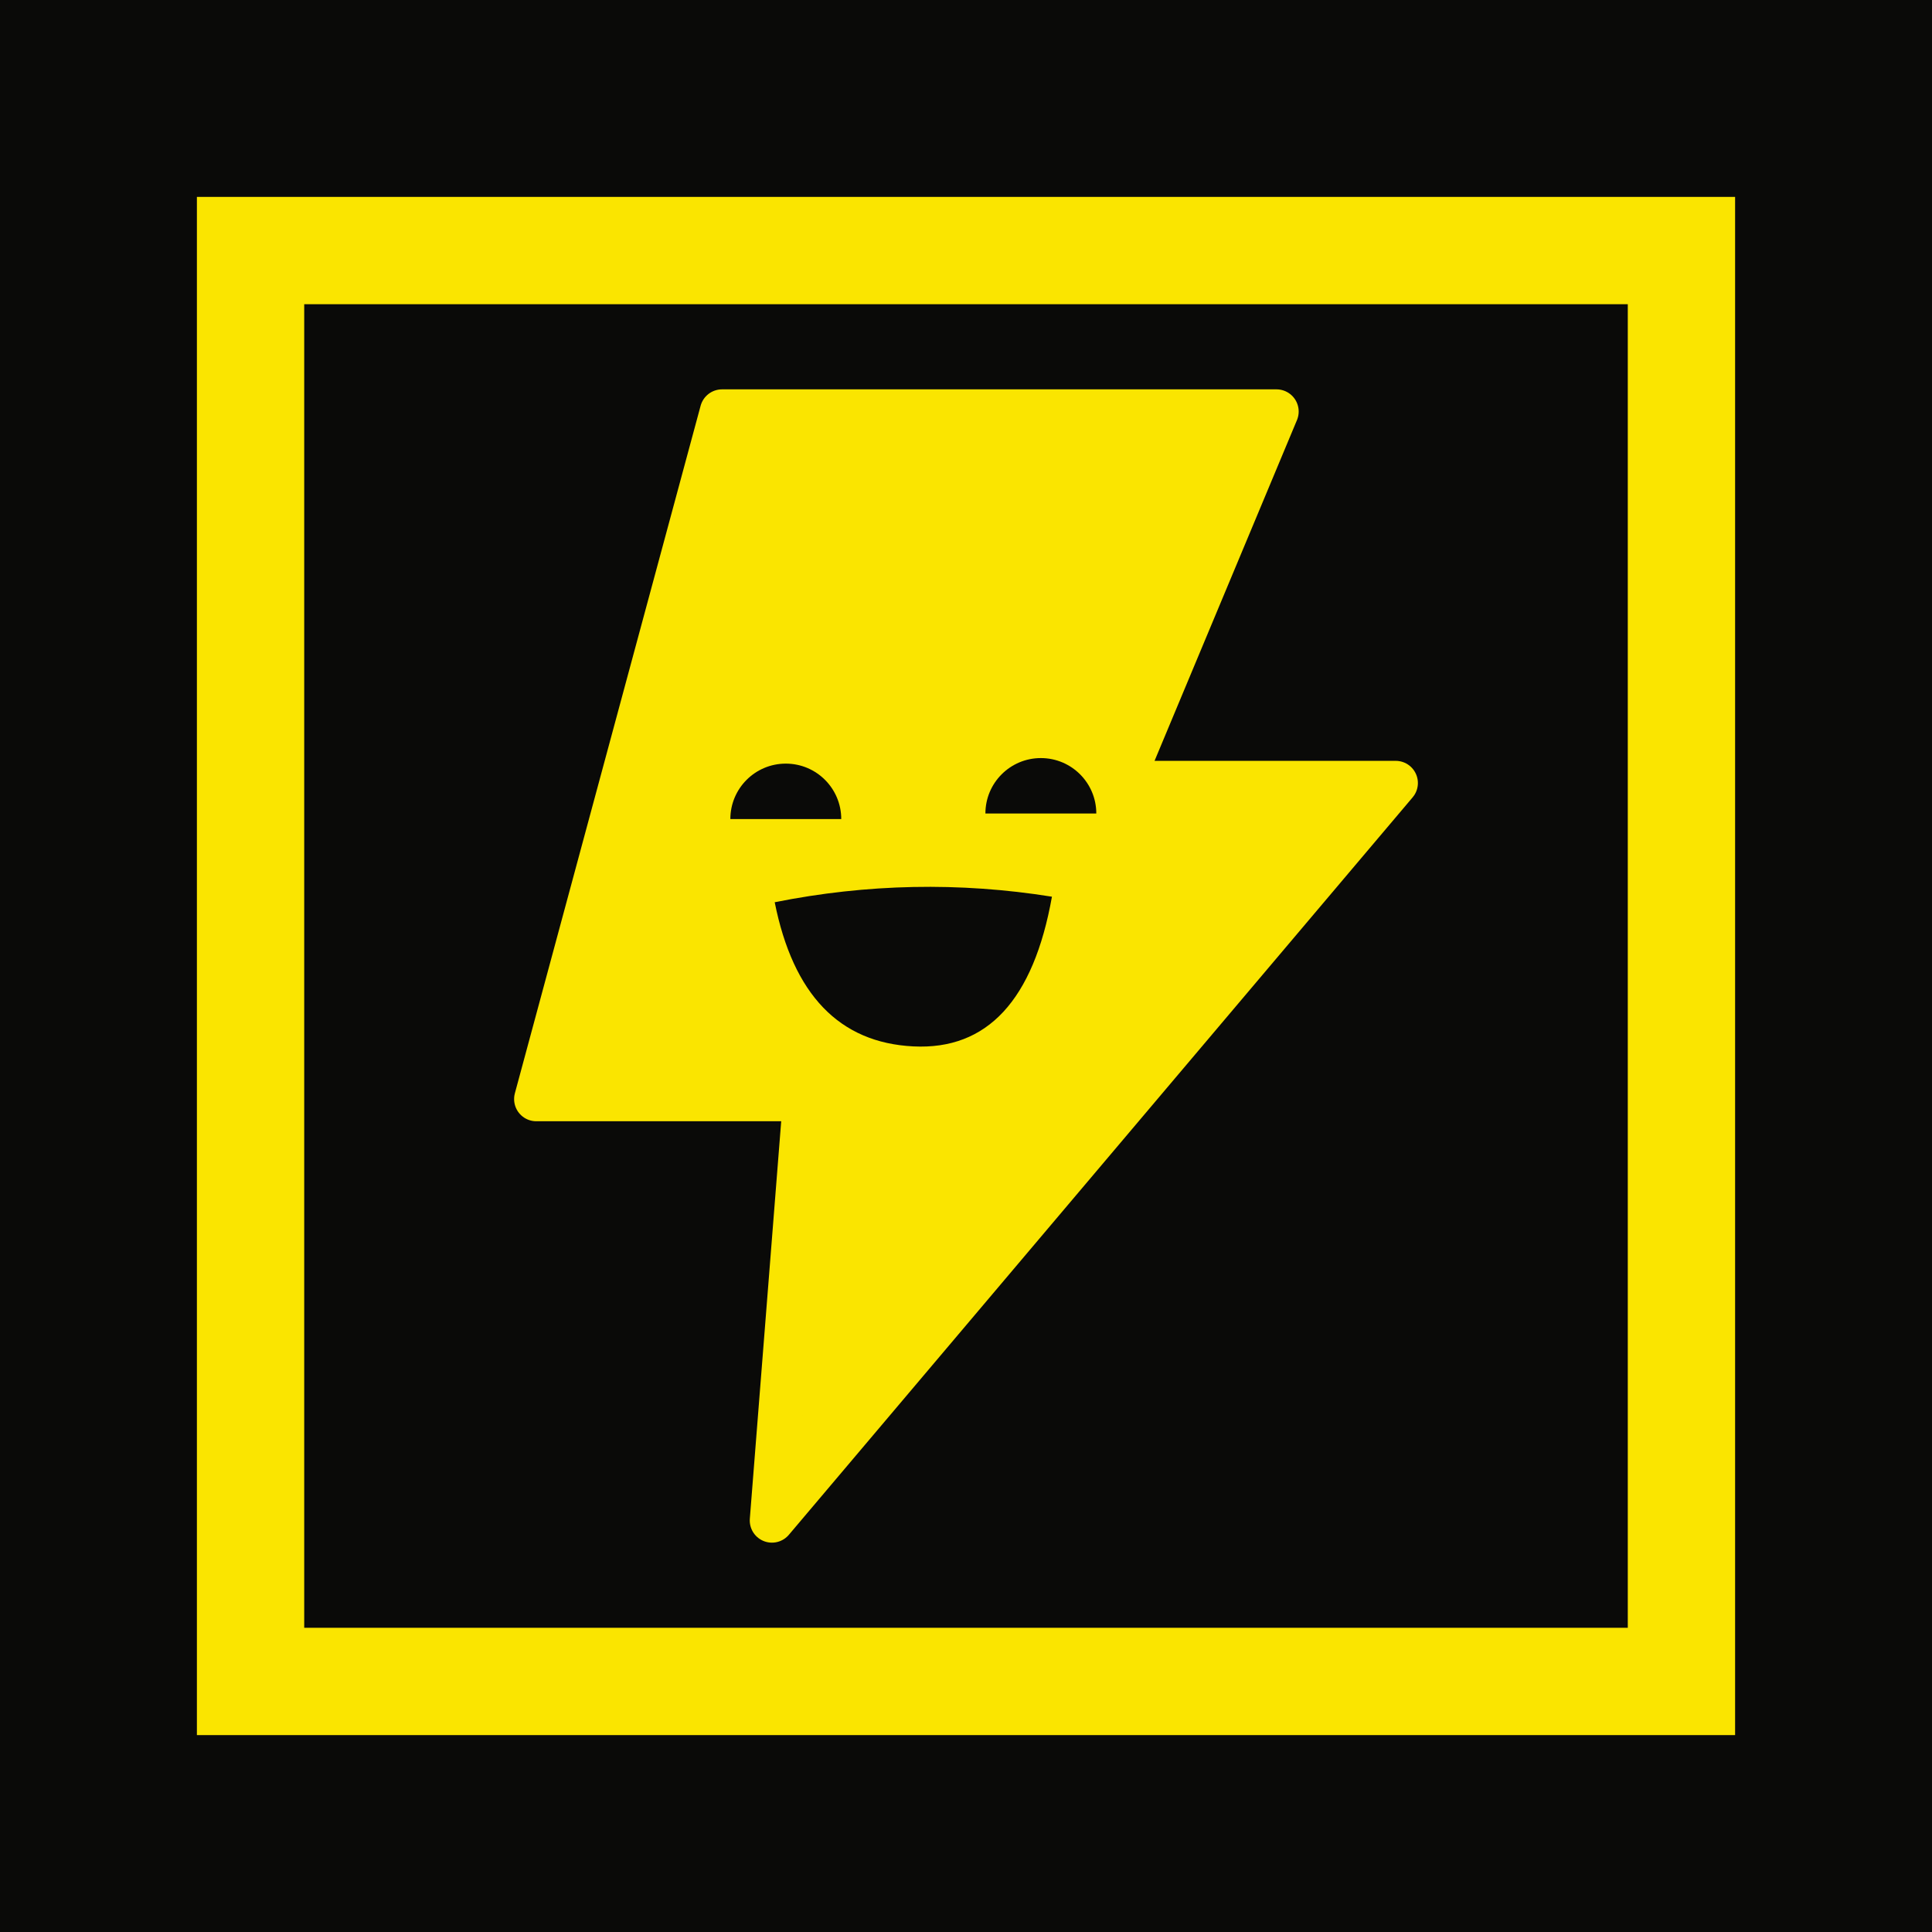
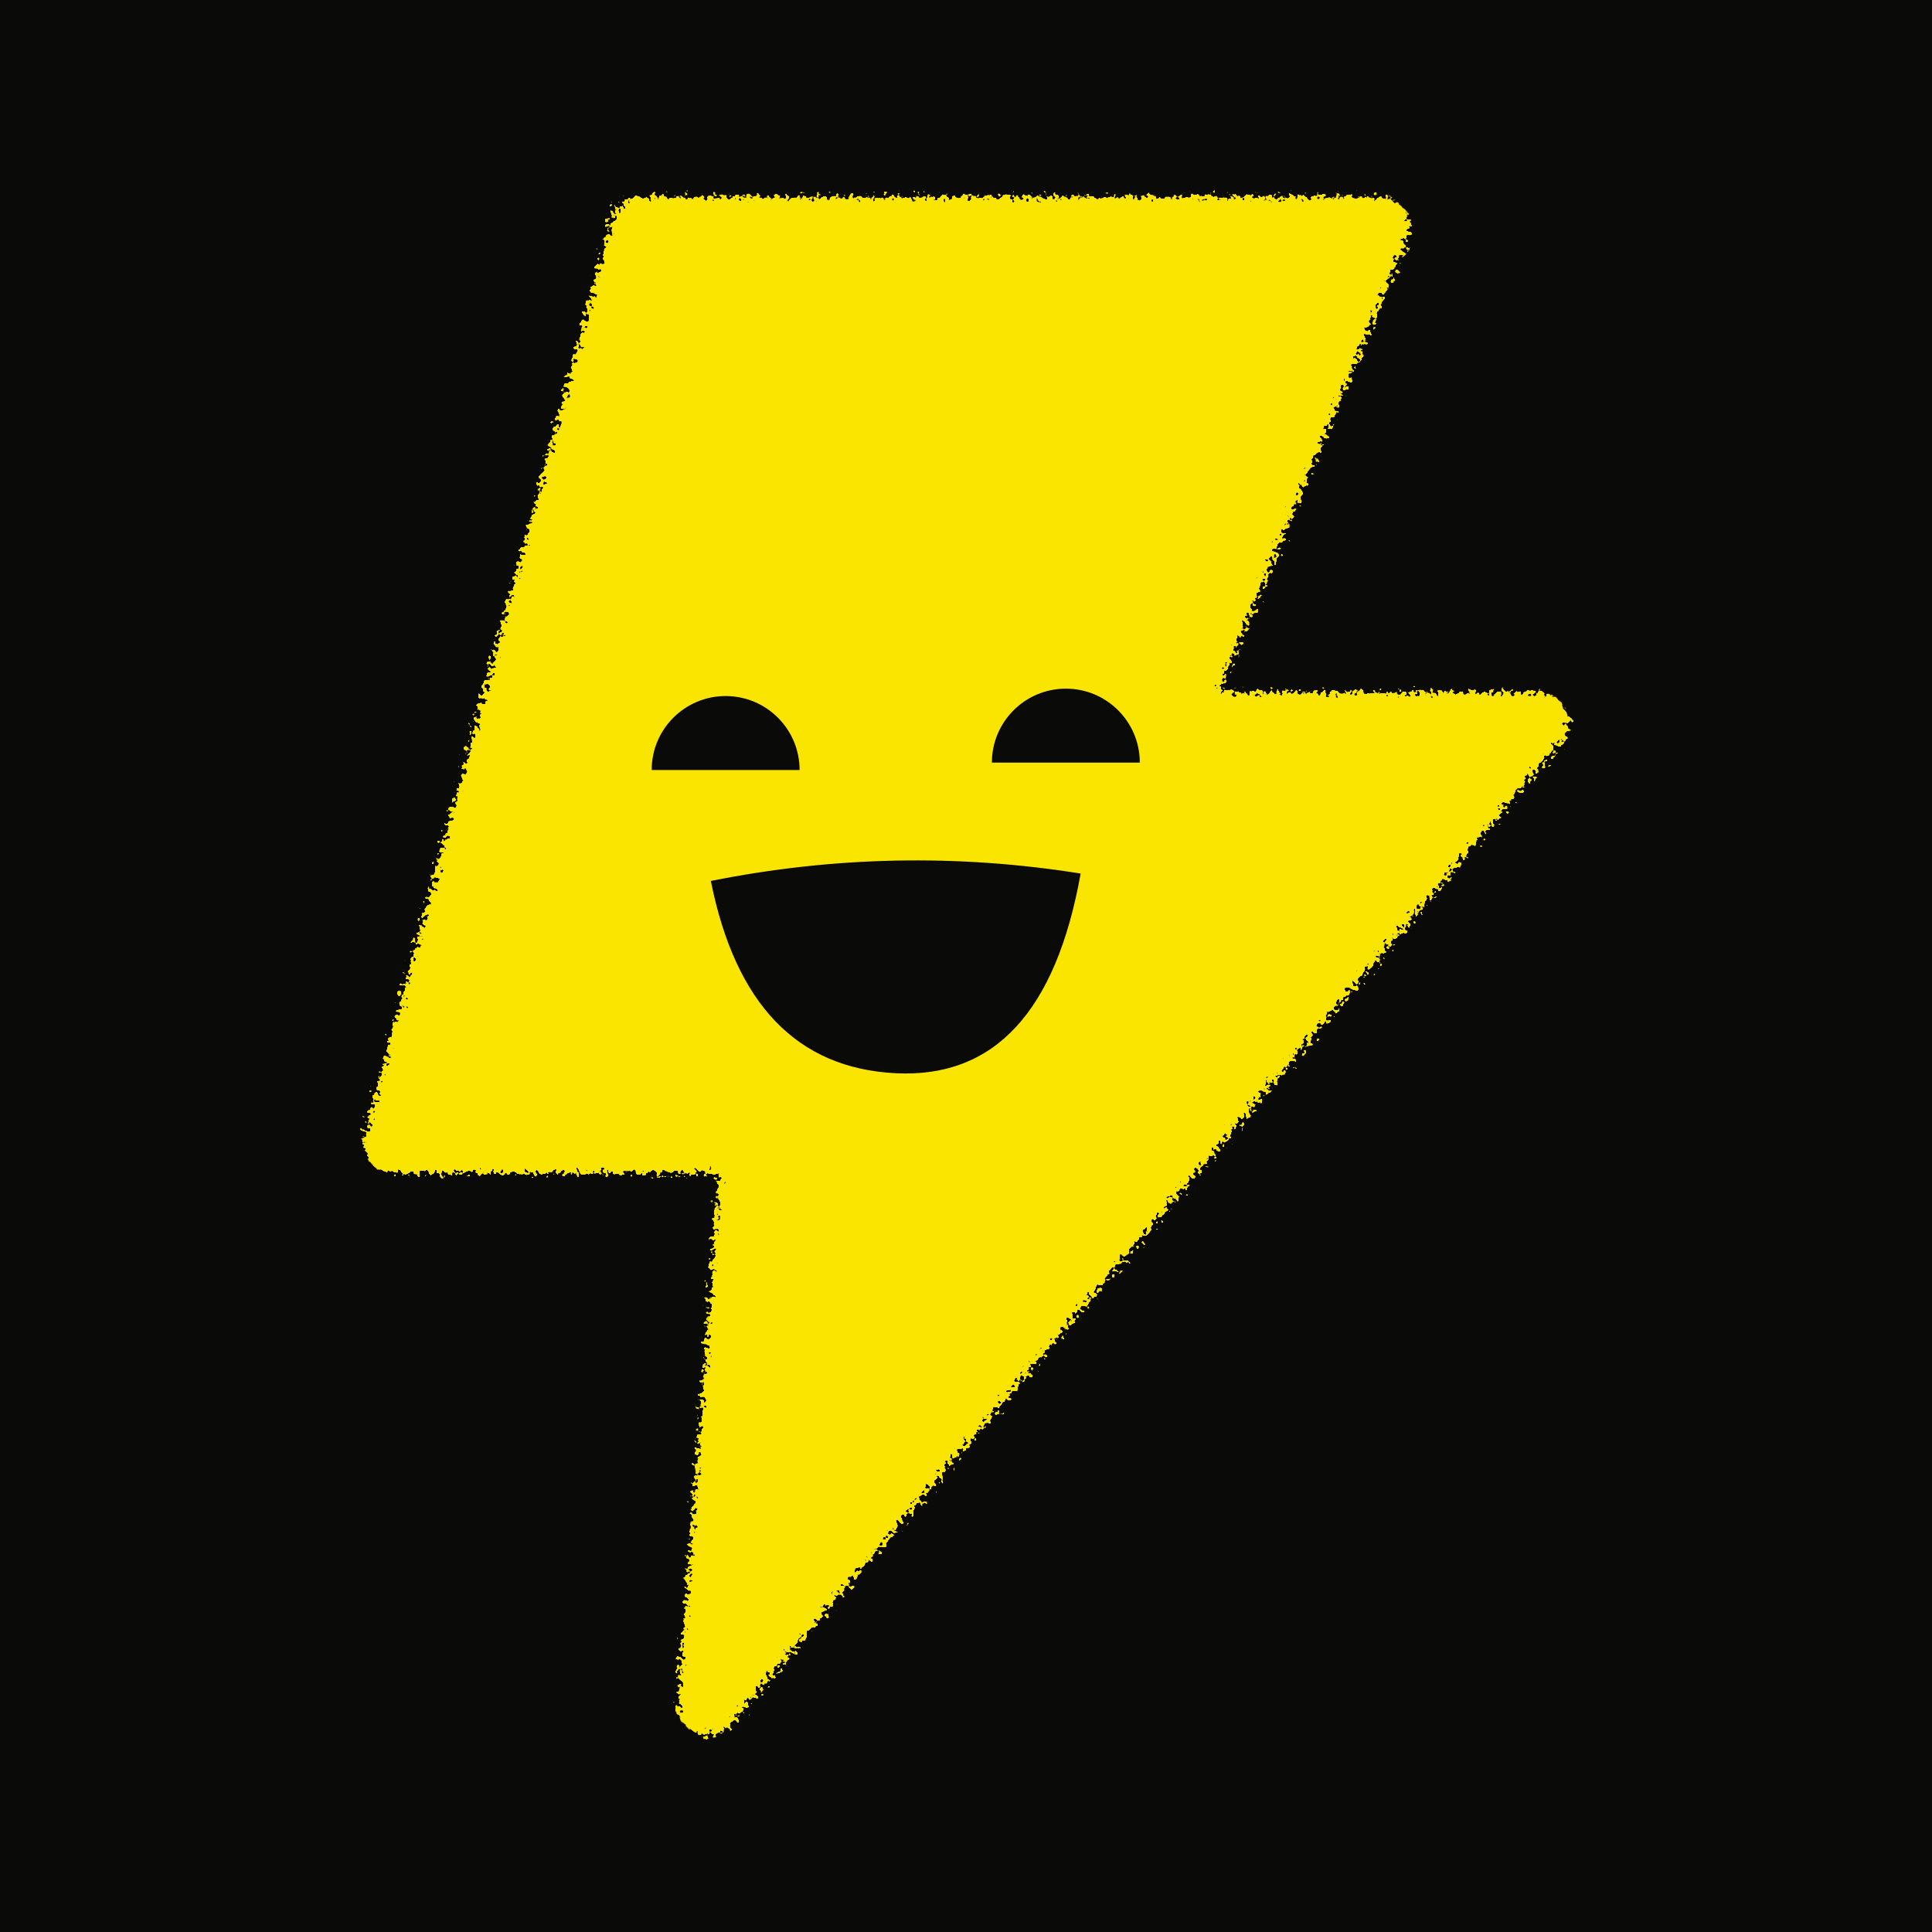
<svg xmlns="http://www.w3.org/2000/svg" viewBox="0 0 512 512" role="img" aria-label="Boost Me Buddy">
  <rect width="512" height="512" fill="#0a0a08" />
-   <g transform="translate(256 256) scale(1.185) translate(-256 -256)">
-     <rect x="96" y="96" width="320" height="320" fill="#0a0a08" stroke="#fae500" stroke-width="24" />
-     <g transform="translate(256 256) scale(0.62) translate(-265 -259)">
+   <defs>
+     <filter id="a" x="-10%" y="-10%" width="120%" height="120%">
+       <feTurbulence type="fractalNoise" baseFrequency="0.8" numOctaves="2" seed="11" />
+       <feDisplacementMap in="SourceGraphic" scale="5" />
+     </filter>
+   </defs>
+   <g filter="url(#a)">
+     <g transform="translate(256 256) scale(0.98) translate(-265 -259)">
      <path d="M177 59L377 59L321 193L420 193L195 459L207 307L110 307Z" fill="#fae500" stroke="#fae500" stroke-width="16" stroke-linejoin="round" />
-       <path d="M180 206a20 20 0 0 1 40 0Z" fill="#0a0a08" />
-       <path d="M272 204a20 20 0 0 1 40 0Z" fill="#0a0a08" />
-       <path d="M196 236Q246 226 296 234Q286 290 246 288Q206 286 196 236Z" fill="#0a0a08" />
    </g>
  </g>
+   <g transform="translate(256 256) scale(0.98) translate(-265 -259)">
+     <path d="M180 206a20 20 0 0 1 40 0Z" fill="#0a0a08" />
+     <path d="M272 204a20 20 0 0 1 40 0Z" fill="#0a0a08" />
+     <path d="M196 236Q246 226 296 234Q286 290 246 288Q206 286 196 236Z" fill="#0a0a08" />
+   </g>
</svg>
